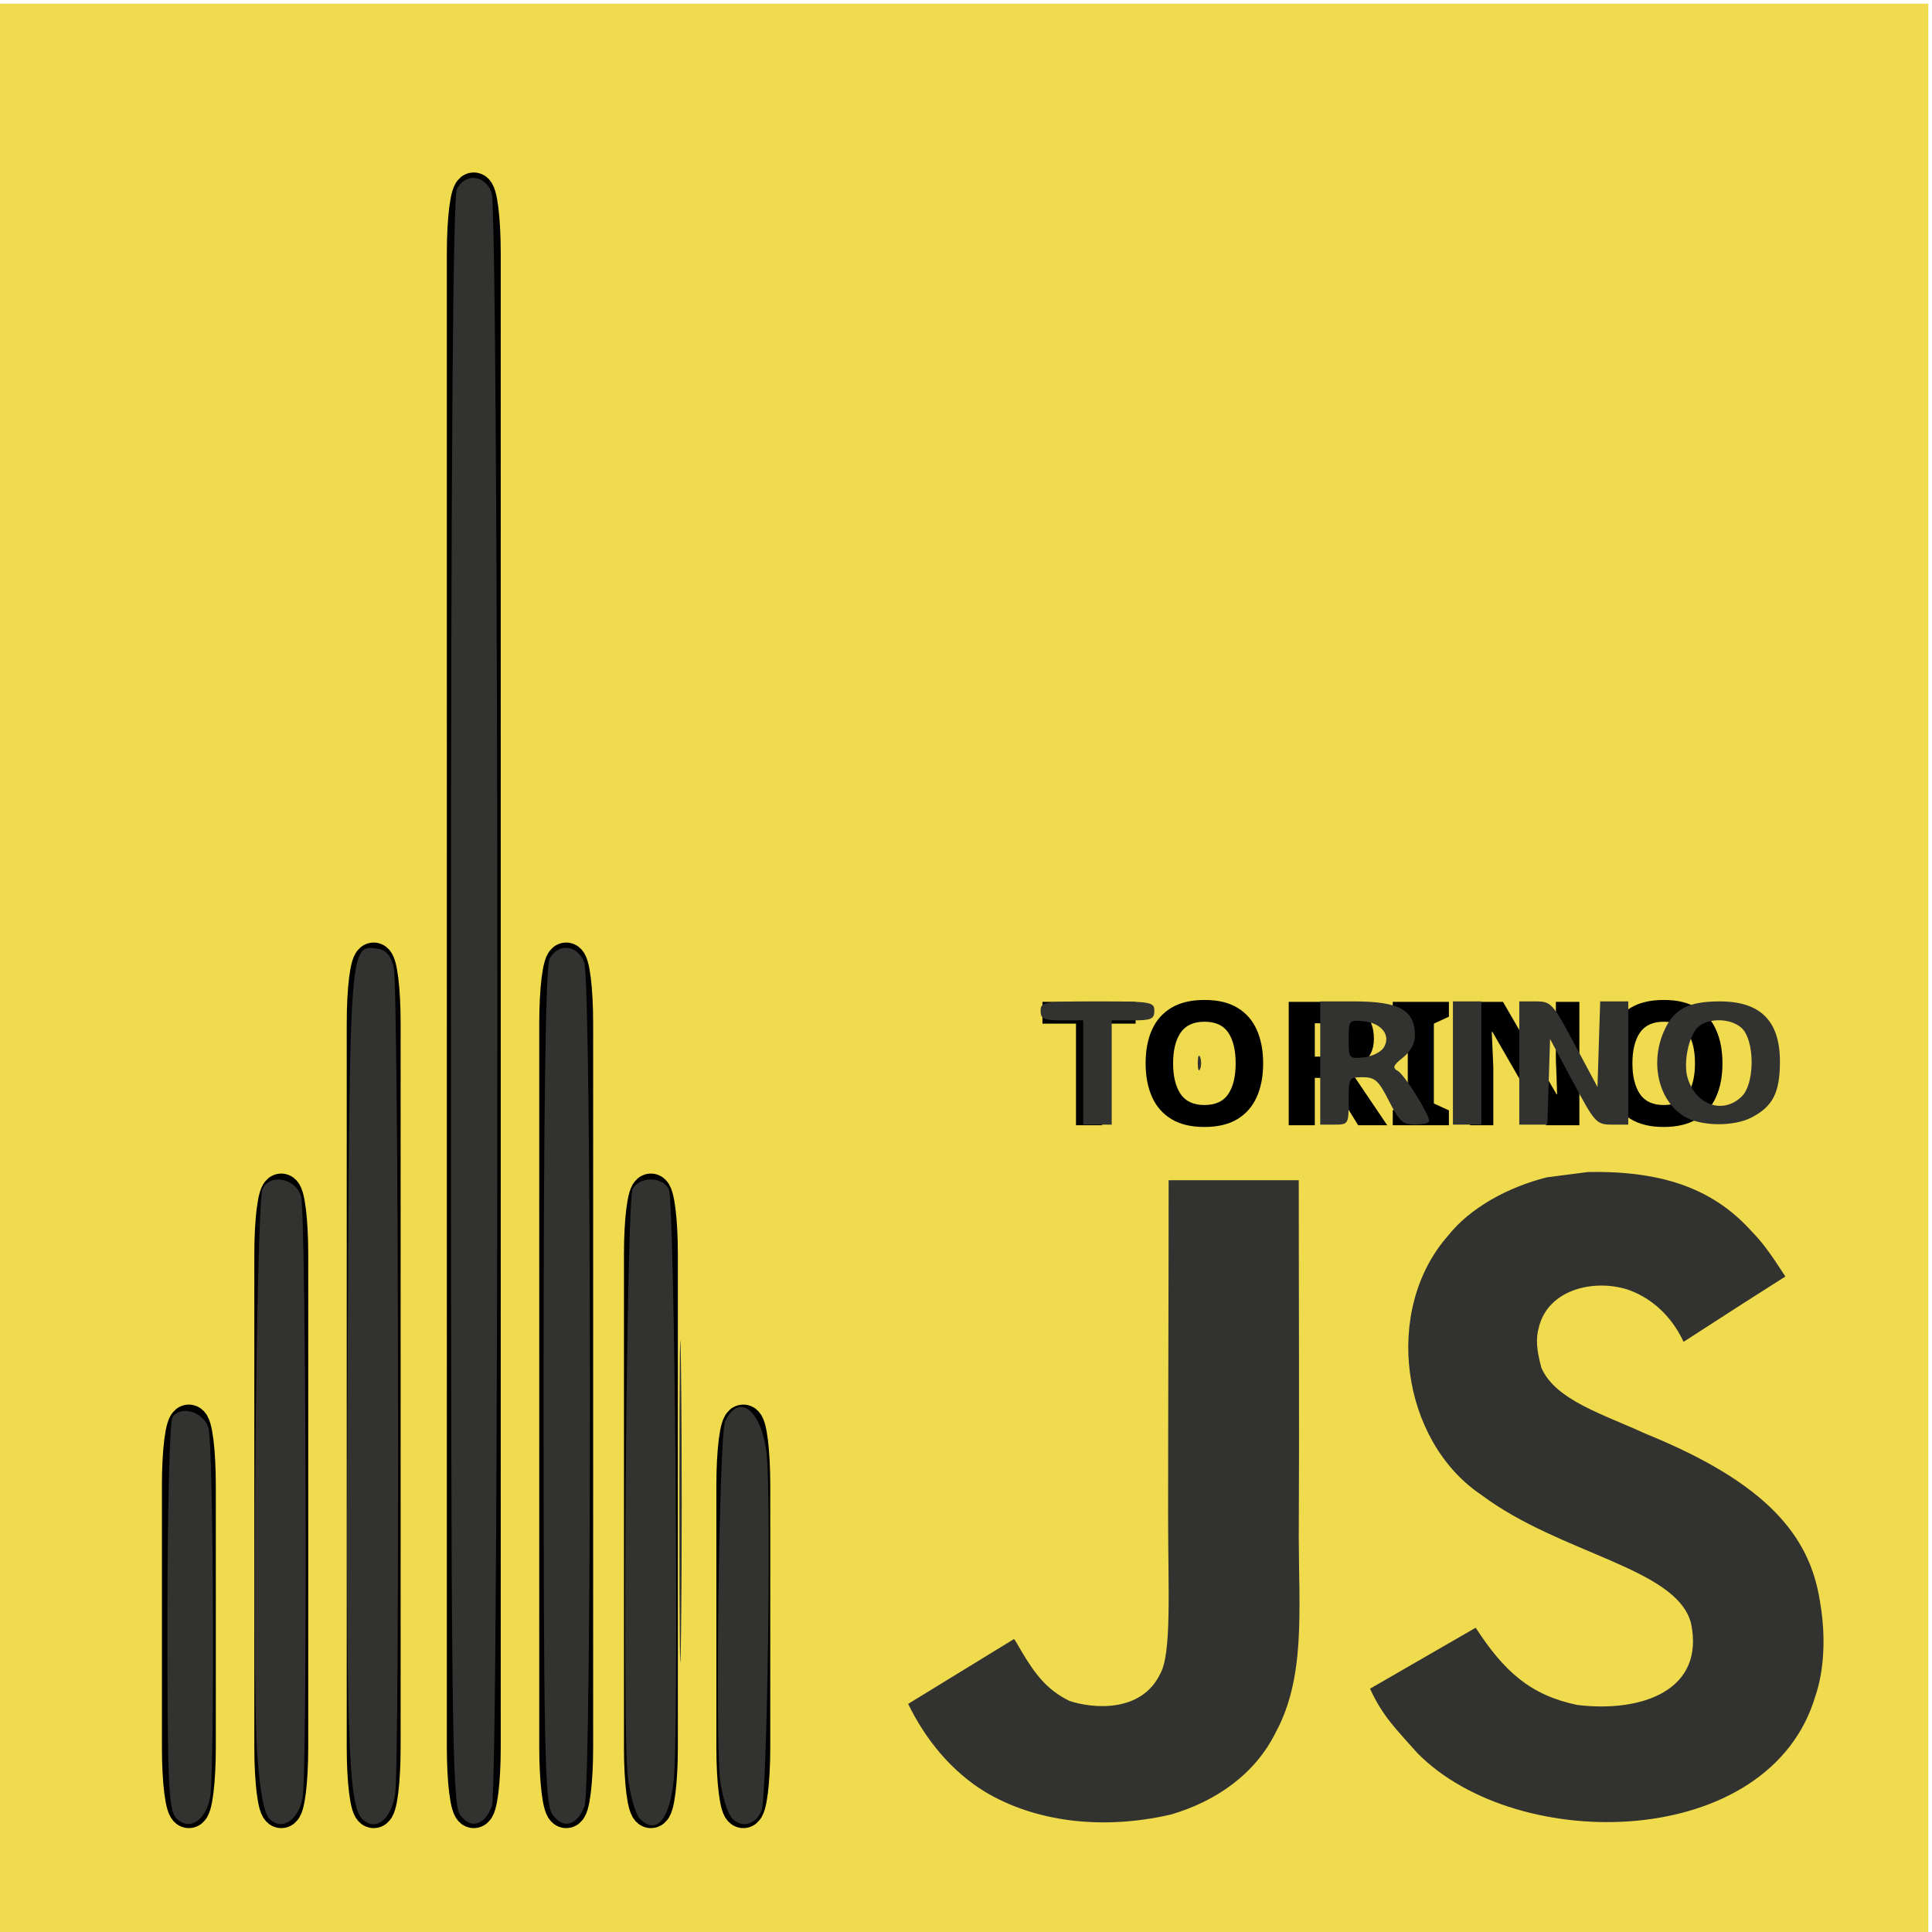
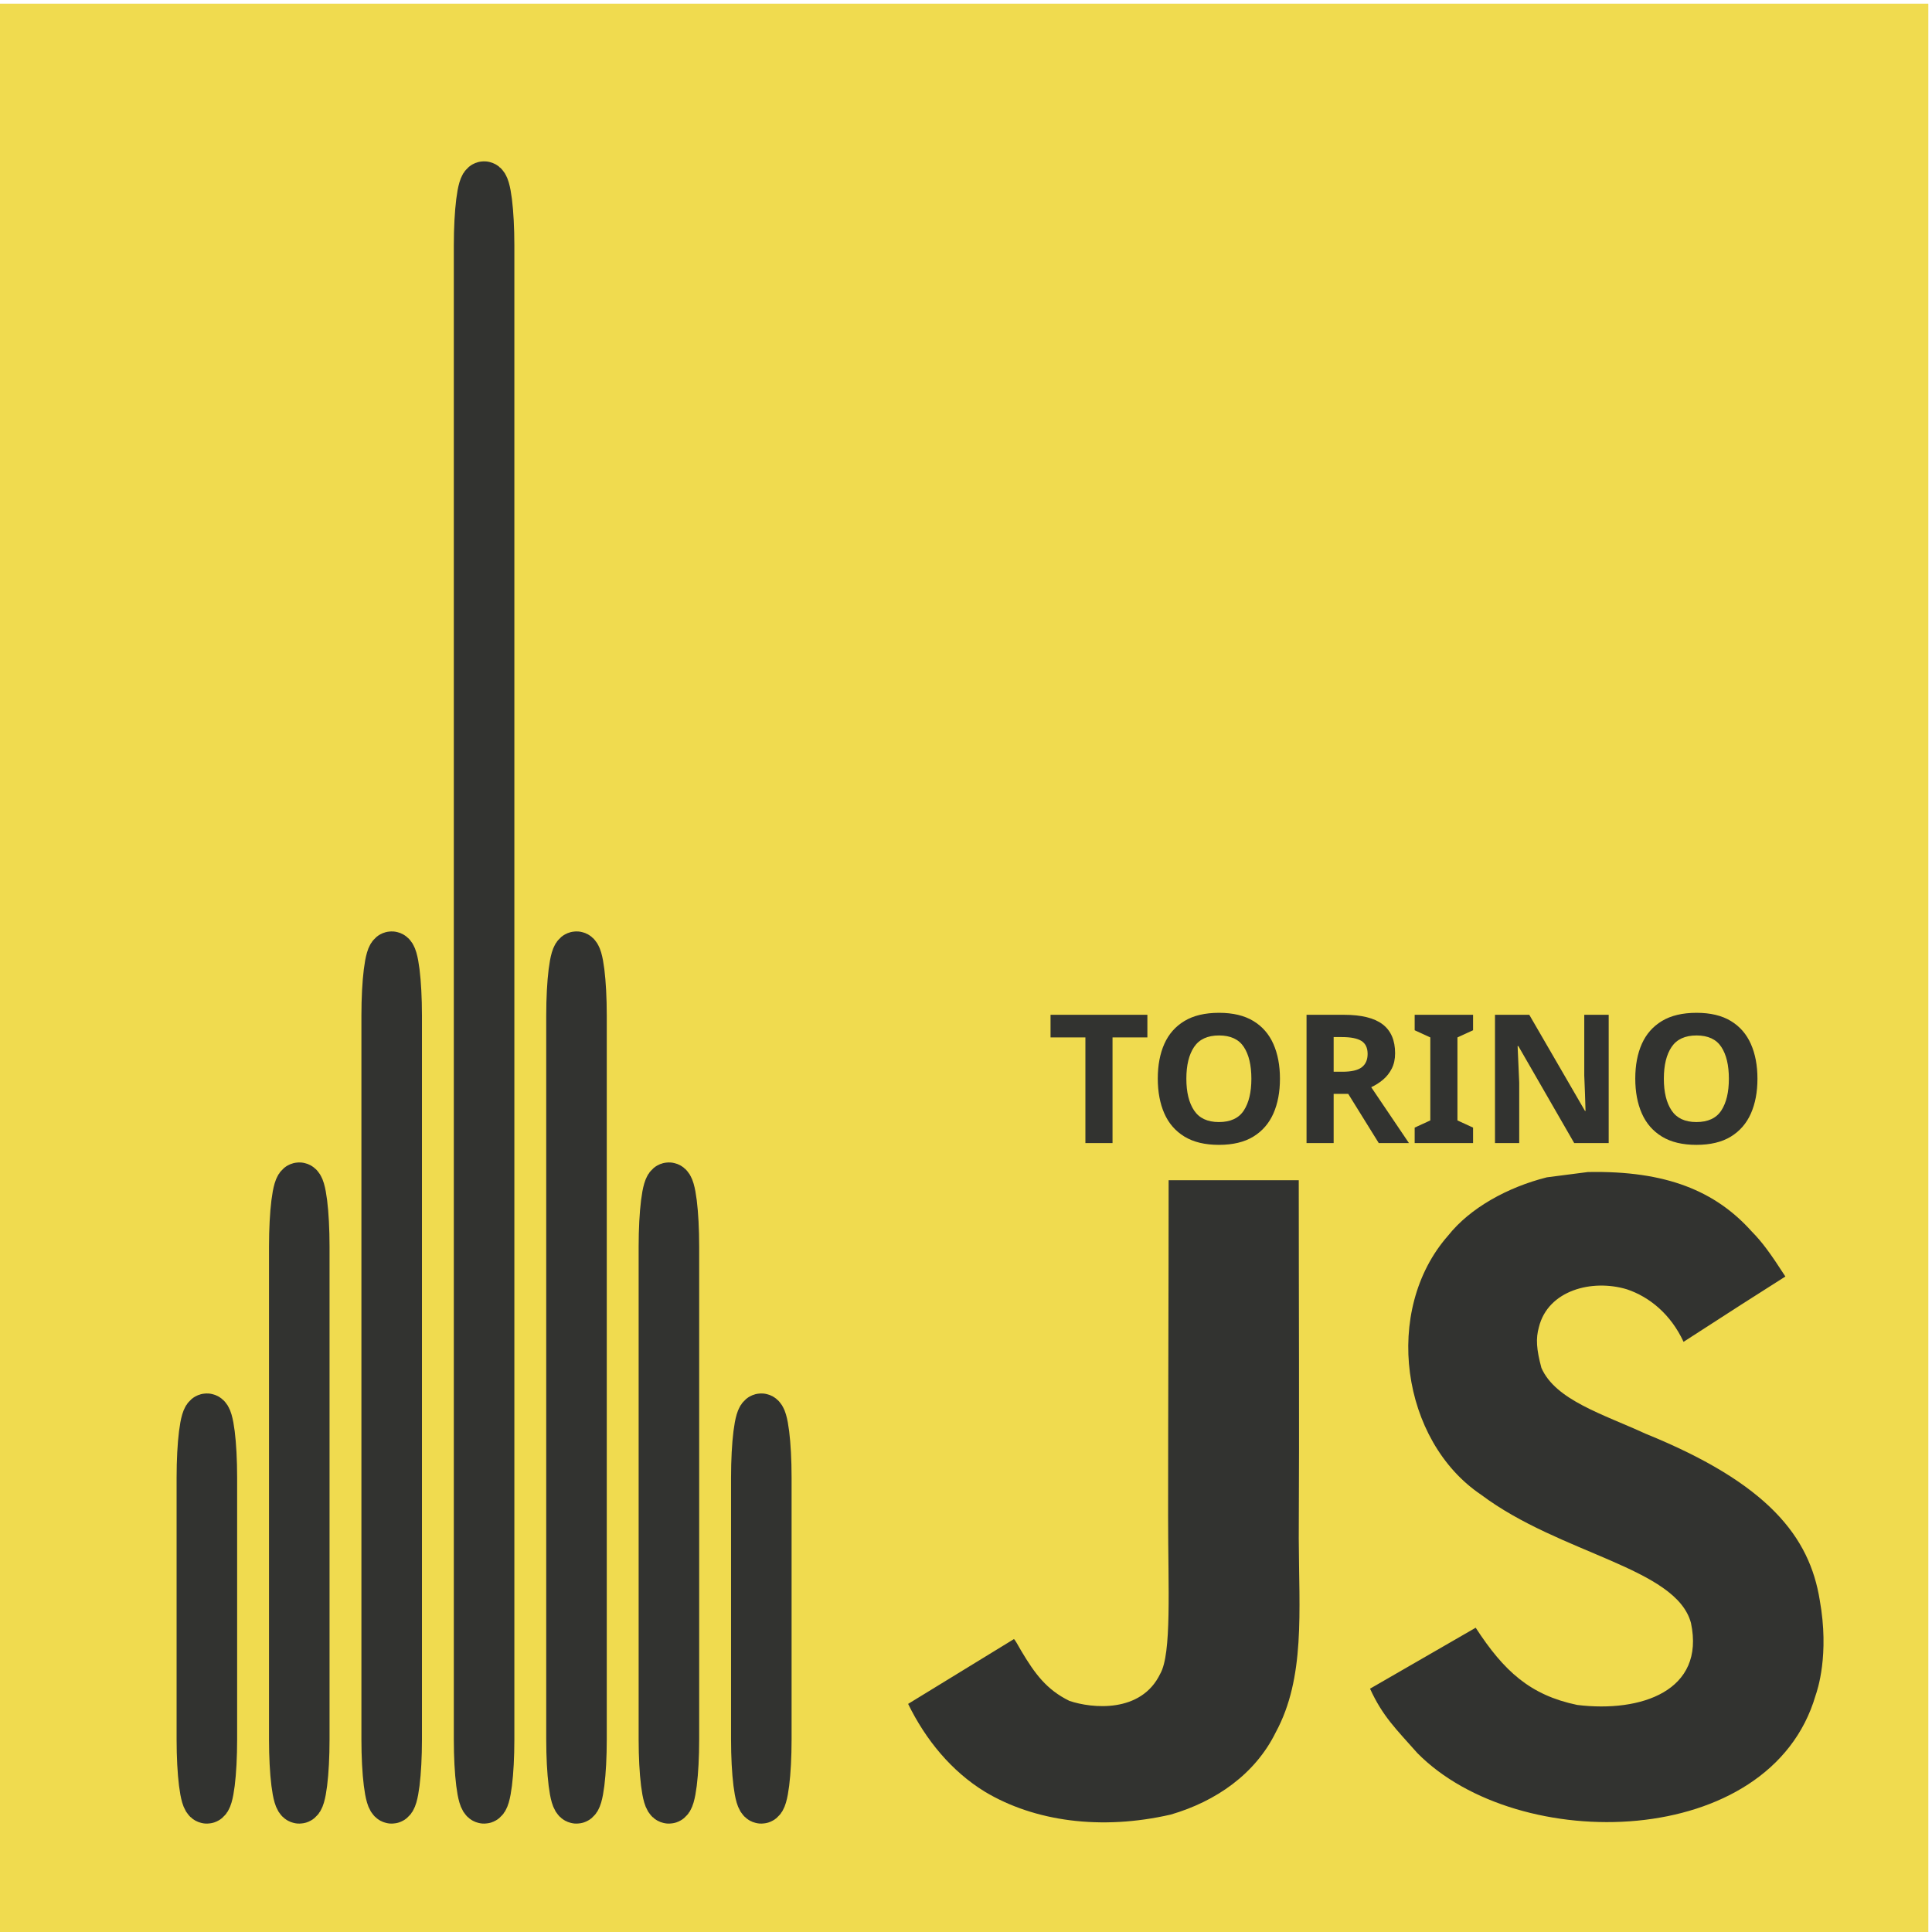
- <svg xmlns="http://www.w3.org/2000/svg" xmlns:xlink="http://www.w3.org/1999/xlink" width="1052" height="1052" id="svg2" version="1.1">
+ <svg xmlns="http://www.w3.org/2000/svg" width="1052" height="1052" id="svg2" version="1.1">
  <g id="g4" transform="matrix(0.7200412,0,0,0.7200412,295.3969,294.5167)">
    <rect x="-410.25" y="-406.25" id="svg_37" height="1458.25" width="1458.25" style="fill:#f0db4f" />
    <path id="svg_38" d="m 965.9,801.1 c -7.7,-48 -39,-88.3 -131.7,-125.9 C 802,660.4 766.1,649.8 755.4,625.4 751.6,611.2 751.1,603.2 753.5,594.6 760.4,566.7 793.7,558 820.1,566 c 17,5.7 33.1,18.8 42.8,39.7 45.4,-29.4 45.3,-29.2 77,-49.4 -11.6,-18 -17.8,-26.3 -25.4,-34 -27.3,-30.5 -64.5,-46.2 -124,-45 -10.3,1.3 -20.7,2.7 -31,4 -29.7,7.5 -58,23.1 -74.6,44 -49.8,56.5 -35.6,155.4 25,196.1 59.7,44.8 147.4,55 158.6,96.9 10.9,51.3 -37.7,67.9 -86,62 -35.6,-7.4 -55.4,-25.5 -76.8,-58.4 -39.4,22.8 -39.4,22.8 -79.9,46.1 9.6,21 19.7,30.5 35.8,48.7 76.2,77.3 266.9,73.5 301.1,-43.5 1.4,-4 10.6,-30.8 3.2,-72.1 z m -394,-317.6 -98.4,0 c 0,85 -0.4,169.4 -0.4,254.4 0,54.1 2.8,103.7 -6,118.9 -14.4,29.9 -51.7,26.2 -68.7,20.4 -17.3,-8.5 -26.1,-20.6 -36.3,-37.7 -2.8,-4.9 -4.9,-8.7 -5.6,-9 -26.7,16.3 -53.3,32.7 -80,49 13.3,27.3 32.9,51 58,66.4 37.5,22.5 87.9,29.4 140.6,17.3 34.3,-10 63.9,-30.7 79.4,-62.2 22.4,-41.3 17.6,-91.3 17.4,-146.6 0.5,-90.2 0,-180.4 0,-270.9 z" style="fill:#323330;fill-opacity:1" />
-     <use transform="matrix(5.823465,0,0,5.823465,-672.6684,-1600.775)" x="-20.912" y="109.542" id="svg_40" xlink:href="#svg_39" style="fill:#bfbfbf" width="100%" height="100%" />
-     <path style="fill:#323330;fill-opacity:1" d="m 250.37,987.952 c -4.261,-6.084 -4.814,-56.954 -4.814,-442.934 0,-294.56 1.059,-438.039 3.263,-442.157 4.713,-8.806 15.195,-7.703 18.879,1.988 4.046,10.641 4.205,867.942 0.163,878.573 -4.117,10.829 -11.703,12.793 -17.491,4.53 z" id="path3355" transform="matrix(1.38881,0,0,1.38881,-410.25,-409.0276)" />
-     <path style="fill:#323330;fill-opacity:1" d="m 300.803,987.952 c -4.209,-6.01 -4.814,-35.333 -4.814,-233.325 0,-150.071 1.101,-228.508 3.263,-232.548 4.713,-8.806 15.195,-7.703 18.879,1.988 4.01,10.547 4.166,448.827 0.163,459.354 -4.117,10.829 -11.703,12.793 -17.491,4.53 z" id="path3357" transform="matrix(1.38881,0,0,1.38881,-410.25,-409.0276)" />
-     <path style="fill:#323330;fill-opacity:1" d="m 369.935,817.001 c 6.9e-4,-78.012 0.411,-109.475 0.911,-69.917 0.5,39.558 0.5,103.386 -0.001,141.841 -0.501,38.454 -0.911,6.089 -0.91,-71.924 z" id="path3359" transform="matrix(1.38881,0,0,1.38881,-410.25,-409.0276)" />
-     <path style="fill:#323330;fill-opacity:1" d="m 348.47,990.384 c -2.581,-2.581 -5.62,-13.571 -6.752,-24.422 -2.914,-27.92 -0.488,-311.715 2.722,-318.383 3.432,-7.129 16.281,-7.129 19.755,0 3.218,6.602 5.603,293.285 2.676,321.531 -2.275,21.946 -9.442,30.232 -18.401,21.274 z" id="path3361" transform="matrix(1.38881,0,0,1.38881,-410.25,-409.0276)" />
-     <path style="fill:#323330;fill-opacity:1" d="m 398.747,990.23 c -2.526,-2.526 -5.515,-12.04 -6.644,-21.142 -2.753,-22.209 -0.419,-188.517 2.739,-195.183 7.424,-15.673 19.604,-6.429 22.519,17.09 2.753,22.209 0.419,188.517 -2.739,195.183 -3.593,7.586 -10.563,9.364 -15.876,4.052 z" id="path3363" transform="matrix(1.38881,0,0,1.38881,-410.25,-409.0276)" />
-     <path style="fill:#323330;fill-opacity:1" d="m 197.207,990.419 c -7.768,-7.768 -8.937,-46.549 -7.848,-260.405 1.11,-217.933 0.931,-215.626 16.501,-213.395 4.399,0.63 7.222,4.055 8.571,10.396 2.623,12.331 3.293,434.468 0.715,450.071 -2.325,14.07 -10.859,20.412 -17.938,13.333 z" id="path3365" transform="matrix(1.38881,0,0,1.38881,-410.25,-409.0276)" />
-     <path style="fill:#323330;fill-opacity:1" d="m 146.795,990.439 c -3.132,-3.132 -5.35,-15.157 -6.831,-37.03 -2.862,-42.266 -0.384,-298.62 2.958,-306 3.907,-8.629 18.291,-5.817 21.031,4.111 2.747,9.955 3.5,314.082 0.81,327.528 -2.472,12.36 -11.362,17.997 -17.968,11.392 z" id="path3367" transform="matrix(1.38881,0,0,1.38881,-410.25,-409.0276)" />
-     <path style="fill:#323330;fill-opacity:1" d="M 96.054,990.13 C 91.756,985.833 91.114,971.46 91.155,880.604 c 0.027,-57.519 1.251,-106.477 2.72,-108.795 4.356,-6.872 17.184,-3.089 19.64,5.792 2.764,9.996 3.485,188.098 0.815,201.447 -2.524,12.622 -11.372,17.987 -18.277,11.083 z" id="path3369" transform="matrix(1.38881,0,0,1.38881,-410.25,-409.0276)" />
-     <text xml:space="preserve" style="font-style:normal;font-variant:normal;font-weight:bold;font-stretch:normal;font-size:130.68px;line-height:125%;font-family:sans-serif;-inkscape-font-specification:'sans-serif, Bold';text-align:start;letter-spacing:0px;word-spacing:0px;writing-mode:lr-tb;text-anchor:start;fill:#000000;fill-opacity:1;stroke:none;stroke-width:1px;stroke-linecap:butt;stroke-linejoin:miter;stroke-opacity:1" x="375.471" y="441.911" id="text3371">
-       <tspan id="tspan3373" x="375.471" y="441.911">TORINO</tspan>
+     <path style="fill:#323330;fill-opacity:1" d="" id="path3381" transform="matrix(1.38881,0,0,1.38881,-410.25,-409.0276)" />
+     <text xml:space="preserve" style="font-style:normal;font-variant:normal;font-weight:bold;font-stretch:normal;font-size:135.852px;line-height:125%;font-family:sans-serif;-inkscape-font-specification:'sans-serif, Bold';text-align:start;letter-spacing:0px;word-spacing:0px;writing-mode:lr-tb;text-anchor:start;fill:#323330;fill-opacity:1;stroke:none;stroke-width:1px;stroke-linecap:butt;stroke-linejoin:miter;stroke-opacity:1" x="381.478" y="455.386" id="text3391">
+       <tspan id="tspan3393" x="381.478" y="455.386">TORINO</tspan>
    </text>
-     <path style="fill:#323330;fill-opacity:1" d="m 588.14,394.847 0,-46.591 25.323,0 c 34.555,0 46.19,6.464 46.3,25.723 0.035,6.054 -3.308,12.241 -9.055,16.761 -7.418,5.835 -8.137,7.714 -3.874,10.116 5.084,2.865 23.605,32.487 23.692,37.893 0.024,1.478 -4.768,2.688 -10.648,2.688 -9.23,0 -11.933,-2.45 -19.772,-17.92 -7.839,-15.47 -10.542,-17.92 -19.772,-17.92 -10.44,0 -10.691,0.421 -10.691,17.92 0,17.521 -0.239,17.92 -10.752,17.92 l -10.752,0 0,-46.591 z m 48.003,-11.648 c 5.721,-9.137 -1.477,-18.572 -15.213,-19.939 -11.017,-1.096 -11.286,-0.77 -11.286,13.667 0,14.437 0.269,14.763 11.286,13.667 6.207,-0.618 13.053,-3.945 15.213,-7.395 z" id="path3375" />
-     <path style="fill:#323330;fill-opacity:1" d="m 408.945,402.015 0,-39.423 -16.128,0 c -13.738,0 -16.128,-1.062 -16.128,-7.168 0,-6.77 2.389,-7.168 43.007,-7.168 40.618,0 43.007,0.398 43.007,7.168 0,6.106 -2.389,7.168 -16.128,7.168 l -16.128,0 0,39.423 0,39.423 -10.752,0 -10.752,0 0,-39.423 z" id="path3377" />
-     <path style="fill:#323330;fill-opacity:1" d="m 495.524,394.847 c 0,-4.928 0.813,-6.944 1.808,-4.48 0.994,2.464 0.994,6.496 0,8.96 -0.994,2.464 -1.808,0.448 -1.808,-4.48 z" id="path3379" />
-     <path style="fill:#323330;fill-opacity:1" d="" id="path3381" transform="matrix(1.38881,0,0,1.38881,-410.25,-409.0276)" />
-     <path style="fill:#323330;fill-opacity:1" d="m 688.489,394.847 0,-46.591 10.752,0 10.752,0 0,46.591 0,46.591 -10.752,0 -10.752,0 0,-46.591 z" id="path3383" />
-     <path style="fill:#323330;fill-opacity:1" d="m 738.664,394.847 0,-46.591 12.284,0 c 11.808,0 12.954,1.255 29.567,32.38 l 17.283,32.38 1.03,-32.38 1.03,-32.38 10.617,0 10.617,0 0,46.591 0,46.591 -12.284,0 c -11.808,0 -12.954,-1.255 -29.567,-32.38 l -17.283,-32.38 -1.03,32.38 -1.03,32.38 -10.617,0 -10.617,0 0,-46.591 z" id="path3385" />
-     <path style="fill:#323330;fill-opacity:1" d="m 863.225,435.149 c -18.831,-11.676 -25.649,-39.265 -15.63,-63.244 7.373,-17.645 18.225,-23.649 42.749,-23.649 30.677,0 45.435,14.758 45.435,45.435 0,23.535 -5.319,34.002 -21.543,42.391 -13.734,7.102 -38.79,6.644 -51.011,-0.934 z m 43.883,-15.214 c 8.924,-8.924 9.846,-37.588 1.589,-49.377 -6.658,-9.506 -26.794,-10.92 -35.239,-2.474 -6.888,6.888 -10.85,27.063 -7.481,38.1 6.351,20.809 27.128,27.755 41.131,13.751 z" id="path3389" />
+     <g transform="matrix(5.823465,0,0,5.823465,-372.9547,-4.881266)" id="g4393" style="fill:none;fill-opacity:1;stroke:#2effff;stroke-width:5.861;stroke-miterlimit:4;stroke-dasharray:none;stroke-opacity:1">
+       <path id="rect4397" d="m 20.459,114.481 c 0.554,0 1,3.568 1,8 l 0,34 c 0,4.432 -0.446,8 -1,8 -0.554,0 -1,-3.568 -1,-8 l 0,-34 c 0,-4.432 0.446,-8 1,-8 z" style="fill:none;fill-opacity:1;stroke:#323330;stroke-width:5.861;stroke-miterlimit:4;stroke-dasharray:none;stroke-opacity:1" />
+       <path id="rect4399" d="m 32.459,84.481 c 0.554,0 1,3.568 1,8 l 0,64 c 0,4.432 -0.446,8 -1,8 -0.554,0 -1,-3.568 -1,-8 l 0,-64 c 0,-4.432 0.446,-8 1,-8 z" style="fill:none;fill-opacity:1;stroke:#323330;stroke-width:5.861;stroke-miterlimit:4;stroke-dasharray:none;stroke-opacity:1" />
+       <path id="rect4401" d="m 44.459,54.481 c 0.554,0 1,3.568 1,8 l 0,94 c 0,4.432 -0.446,8 -1,8 -0.554,0 -1,-3.568 -1,-8 l 0,-94 c 0,-4.432 0.446,-8 1,-8 z" style="fill:none;fill-opacity:1;stroke:#323330;stroke-width:5.861;stroke-miterlimit:4;stroke-dasharray:none;stroke-opacity:1" />
+       <path id="rect4403" d="m 56.459,-45.519 c 0.554,0 1,3.568 1,8 l 0,194 c 0,4.432 -0.446,8 -1,8 -0.554,0 -1,-3.568 -1,-8 l 0,-194 c 0,-4.432 0.446,-8 1,-8 z" style="fill:none;fill-opacity:1;stroke:#323330;stroke-width:5.861;stroke-miterlimit:4;stroke-dasharray:none;stroke-opacity:1" />
+       <path id="rect4405" d="m 68.459,54.481 c 0.554,0 1,3.568 1,8 l 0,94 c 0,4.432 -0.446,8 -1,8 -0.554,0 -1,-3.568 -1,-8 l 0,-94 c 0,-4.432 0.446,-8 1,-8 z" style="fill:none;fill-opacity:1;stroke:#323330;stroke-width:5.861;stroke-miterlimit:4;stroke-dasharray:none;stroke-opacity:1" />
+       <path id="rect4407" d="m 80.459,84.481 c 0.554,0 1,3.568 1,8 l 0,64 c 0,4.432 -0.446,8 -1,8 -0.554,0 -1,-3.568 -1,-8 l 0,-64 c 0,-4.432 0.446,-8 1,-8 z" style="fill:none;fill-opacity:1;stroke:#323330;stroke-width:5.861;stroke-miterlimit:4;stroke-dasharray:none;stroke-opacity:1" />
+       <path id="rect4409" d="m 92.459,114.481 c 0.554,0 1,3.568 1,8 l 0,34 c 0,4.432 -0.446,8 -1,8 -0.554,0 -1,-3.568 -1,-8 l 0,-34 c 0,-4.432 0.446,-8 1,-8 z" style="fill:none;fill-opacity:1;stroke:#323330;stroke-width:5.861;stroke-miterlimit:4;stroke-dasharray:none;stroke-opacity:1" />
+     </g>
  </g>
  <defs id="defs11">
    <svg id="svg_39" height="1052" width="1052" version="1.1">
      <defs id="defs14">
        <radialGradient id="svg_5" cx="0.5" cy="0.5" r="0.5">
          <stop offset="0" stop-color="#ff0000" id="stop17" />
          <stop offset="1" stop-color="#ffff00" id="stop19" />
        </radialGradient>
      </defs>
-       <g id="g21">
-         <rect fill="#000000" stroke="#000000" stroke-width="5" stroke-linejoin="null" stroke-linecap="null" x="89.5" y="280" width="2" height="50" rx="8" ry="8" id="svg_14" />
-         <rect fill="#000000" stroke="#000000" stroke-width="5" stroke-linejoin="null" stroke-linecap="null" x="101.5" y="250" width="2" height="80" rx="8" ry="8" id="svg_15" />
-         <rect fill="#000000" stroke="#000000" stroke-width="5" stroke-linejoin="null" stroke-linecap="null" x="113.5" y="220" width="2" height="110" rx="8" ry="8" id="svg_16" />
-         <rect fill="#000000" stroke="#000000" stroke-width="5" stroke-linejoin="null" stroke-linecap="null" x="126.5" y="120" width="2" height="210" rx="8" ry="8" id="svg_17" />
-         <rect fill="#000000" stroke="#000000" stroke-width="5" stroke-linejoin="null" stroke-linecap="null" x="138.5" y="220" width="2" height="110" rx="8" ry="8" id="svg_33" />
-         <rect fill="#000000" stroke="#000000" stroke-width="5" stroke-linejoin="null" stroke-linecap="null" x="149.5" y="250" width="2" height="80" rx="8" ry="8" id="svg_34" />
-         <rect fill="#000000" stroke="#000000" stroke-width="5" stroke-linejoin="null" stroke-linecap="null" x="161.5" y="280" width="2" height="50" rx="8" ry="8" id="svg_35" />
+       <g id="g21" style="fill:#c839cf;fill-opacity:1">
+         <rect fill="#000000" stroke="#000000" stroke-width="5" stroke-linejoin="null" stroke-linecap="null" x="89.5" y="280" width="2" height="50" rx="8" ry="8" id="svg_14" style="fill:#c839cf;fill-opacity:1" />
+         <rect fill="#000000" stroke="#000000" stroke-width="5" stroke-linejoin="null" stroke-linecap="null" x="101.5" y="250" width="2" height="80" rx="8" ry="8" id="svg_15" style="fill:#c839cf;fill-opacity:1" />
+         <rect fill="#000000" stroke="#000000" stroke-width="5" stroke-linejoin="null" stroke-linecap="null" x="113.5" y="220" width="2" height="110" rx="8" ry="8" id="svg_16" style="fill:#c839cf;fill-opacity:1" />
+         <rect fill="#000000" stroke="#000000" stroke-width="5" stroke-linejoin="null" stroke-linecap="null" x="126.5" y="120" width="2" height="210" rx="8" ry="8" id="svg_17" style="fill:#c839cf;fill-opacity:1" />
+         <rect fill="#000000" stroke="#000000" stroke-width="5" stroke-linejoin="null" stroke-linecap="null" x="138.5" y="220" width="2" height="110" rx="8" ry="8" id="svg_33" style="fill:#c839cf;fill-opacity:1" />
+         <rect fill="#000000" stroke="#000000" stroke-width="5" stroke-linejoin="null" stroke-linecap="null" x="149.5" y="250" width="2" height="80" rx="8" ry="8" id="svg_34" style="fill:#c839cf;fill-opacity:1" />
+         <rect fill="#000000" stroke="#000000" stroke-width="5" stroke-linejoin="null" stroke-linecap="null" x="161.5" y="280" width="2" height="50" rx="8" ry="8" id="svg_35" style="fill:#c839cf;fill-opacity:1" />
      </g>
    </svg>
+     <defs id="defs4385">
+       <radialGradient id="radialGradient4387" cx="0.5" cy="0.5" r="0.5">
+         <stop offset="0" stop-color="#ff0000" id="stop4389" />
+         <stop offset="1" stop-color="#ffff00" id="stop4391" />
+       </radialGradient>
+     </defs>
  </defs>
</svg>
